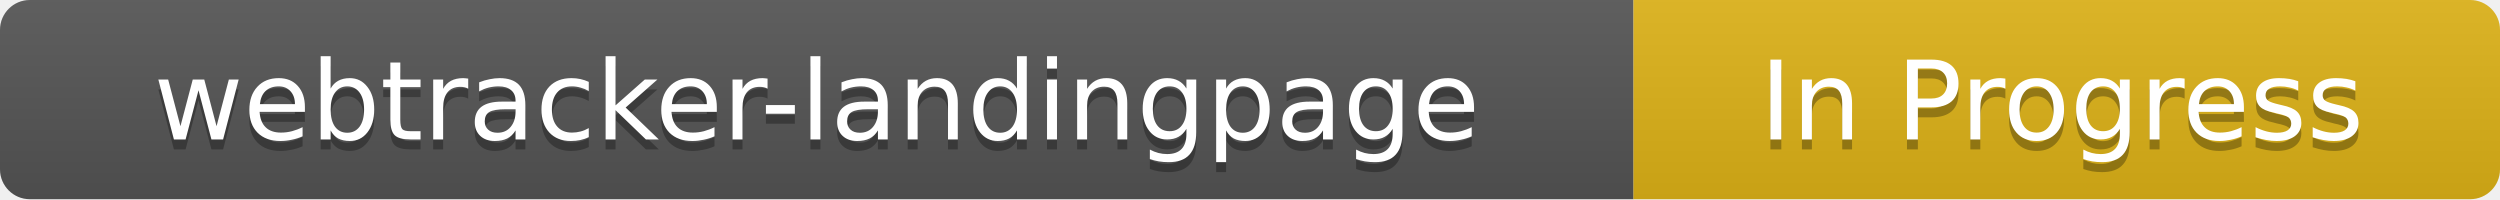
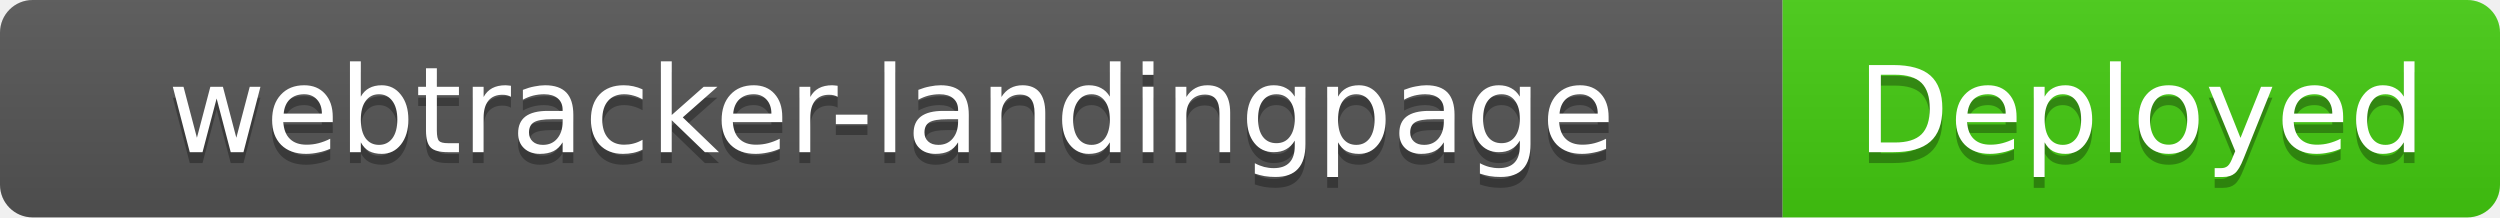
- <svg xmlns="http://www.w3.org/2000/svg" width="251" height="20">
+ <svg xmlns="http://www.w3.org/2000/svg" width="230" height="20">
  <linearGradient id="a" x2="0" y2="100%">
    <stop offset="0" stop-color="#bbb" stop-opacity=".1" />
    <stop offset="1" stop-opacity=".1" />
  </linearGradient>
  <clipPath id="r">
-     <rect width="251" height="20" rx="3" fill="#fff" />
+     <rect width="230" height="20" rx="3" fill="#fff" />
  </clipPath>
  <g clip-path="url(#r)">
    <rect width="164" height="20" fill="#555" />
-     <rect x="164" width="87" height="20" fill="#dfb317" />
-     <rect width="251" height="20" fill="url(#a)" />
+     <rect x="164" width="66" height="20" fill="#4c1" />
+     <rect width="230" height="20" fill="url(#a)" />
  </g>
  <g fill="#fff" text-anchor="middle" font-family="Verdana,Geneva,DejaVu Sans,sans-serif" font-size="11">
    <text x="82" y="15" fill="#010101" fill-opacity=".3">webtracker-landingpage</text>
    <text x="82" y="14">webtracker-landingpage</text>
-     <text x="207" y="15" fill="#010101" fill-opacity=".3">In Progress</text>
-     <text x="207" y="14">In Progress</text>
+     <text x="197" y="15" fill="#010101" fill-opacity=".3">Deployed</text>
+     <text x="197" y="14">Deployed</text>
  </g>
</svg>
